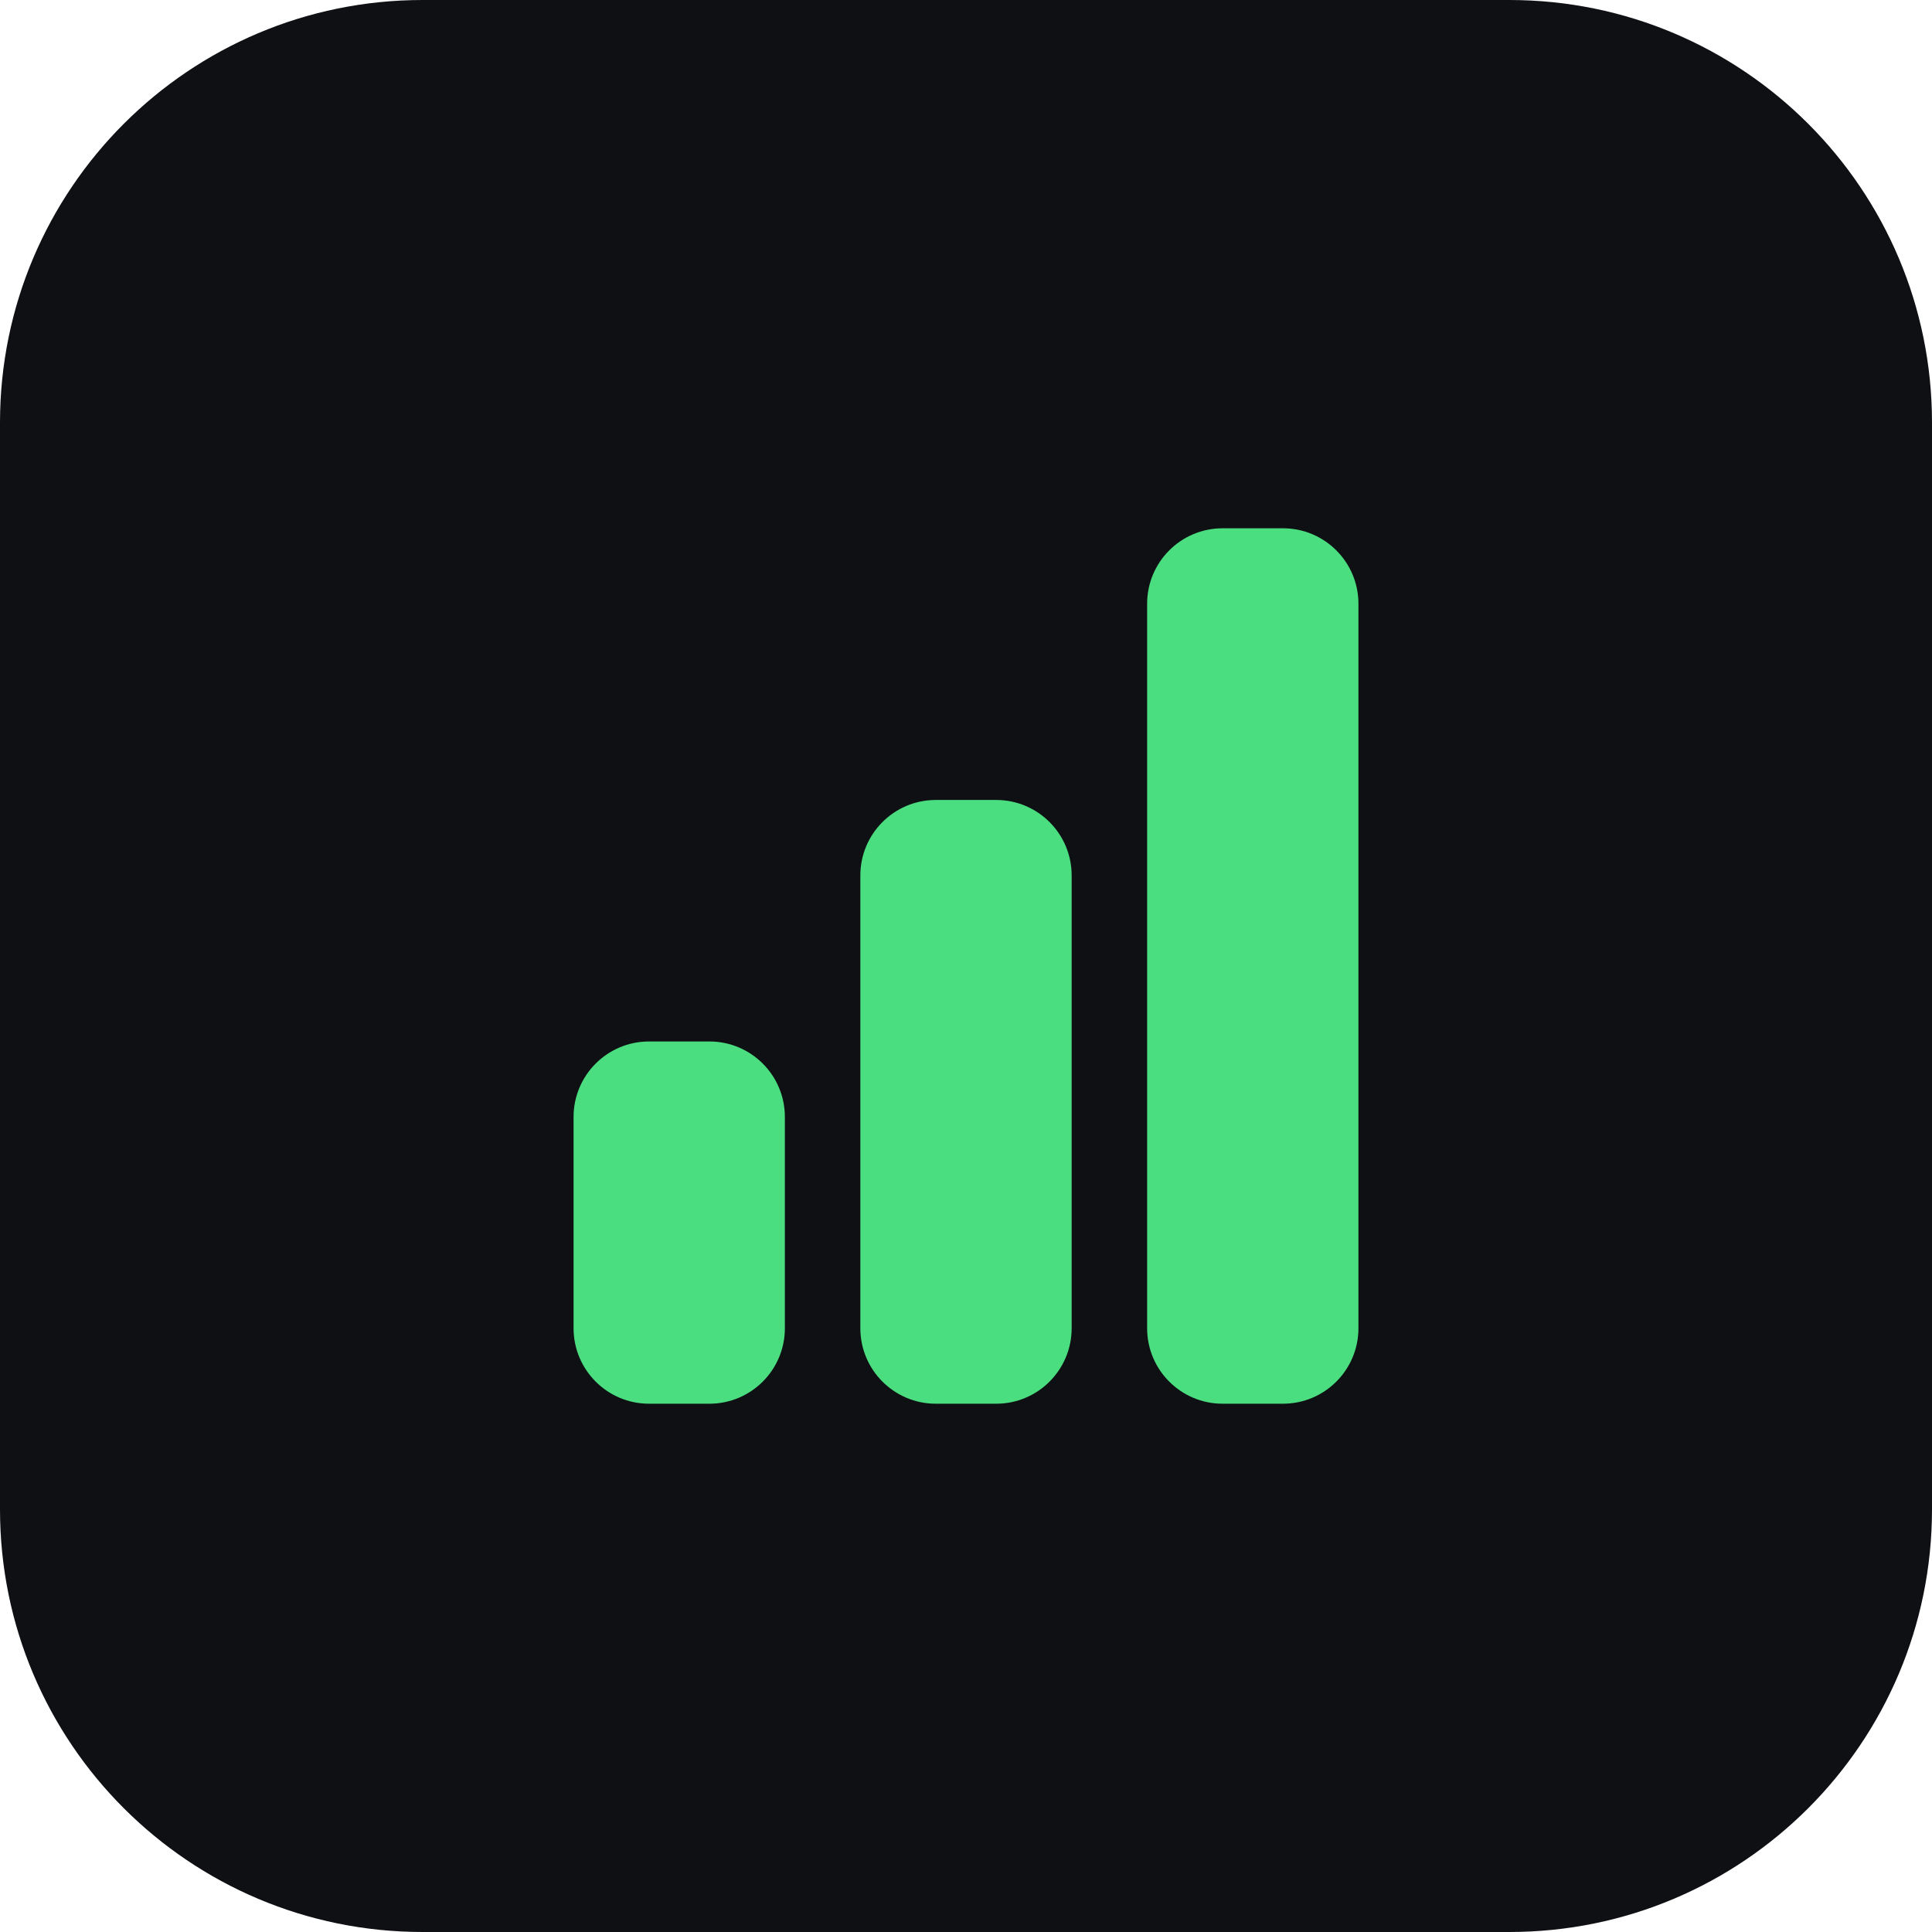
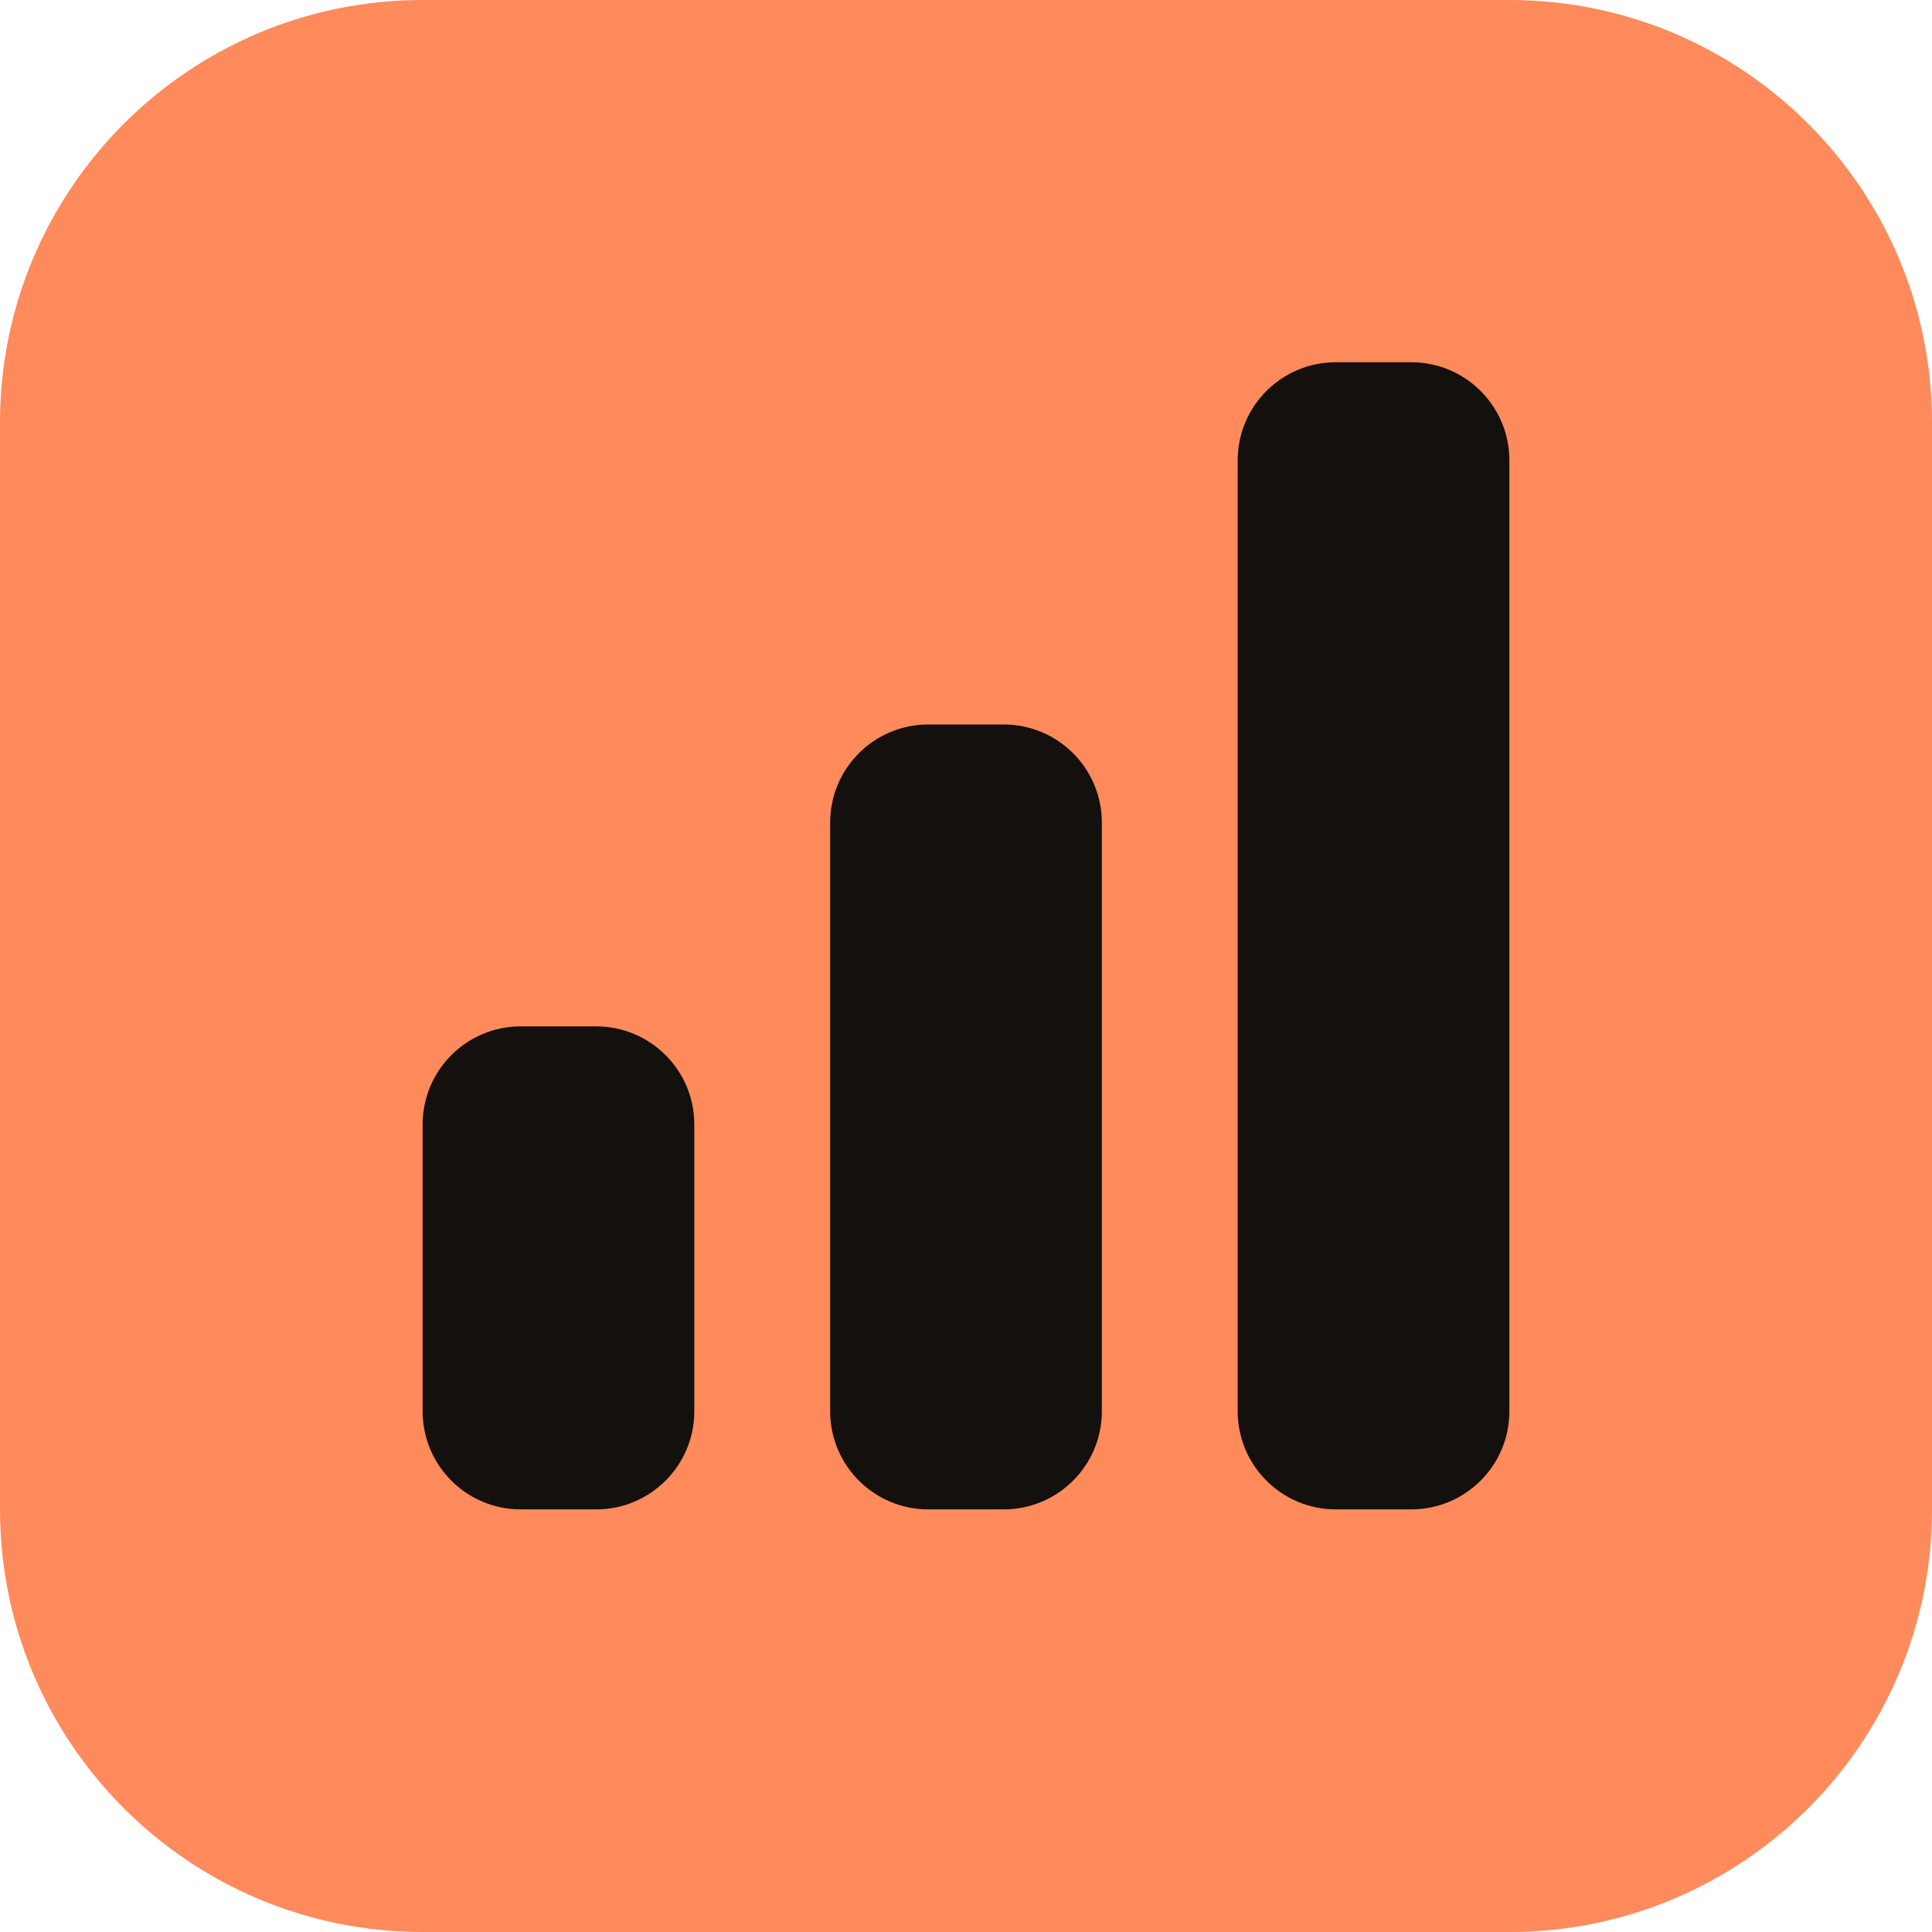
<svg xmlns="http://www.w3.org/2000/svg" viewBox="0 0 512 512" width="512" height="512">
-   <rect width="512" height="512" rx="112" ry="112" fill="#0E1013" />
-   <g fill="#4ADE80">
-     <rect x="152" y="276" width="56" height="96" rx="20" ry="20" />
-     <rect x="228" y="212" width="56" height="160" rx="20" ry="20" />
-     <rect x="304" y="140" width="56" height="232" rx="20" ry="20" />
+   <rect width="512" height="512" rx="112" ry="112" fill="#FF8A5B" />
+   <g fill="#14100E">
+     <rect x="112" y="272" width="72" height="128" rx="26" ry="26" />
+     <rect x="220" y="192" width="72" height="208" rx="26" ry="26" />
+     <rect x="328" y="96" width="72" height="304" rx="26" ry="26" />
  </g>
</svg>
